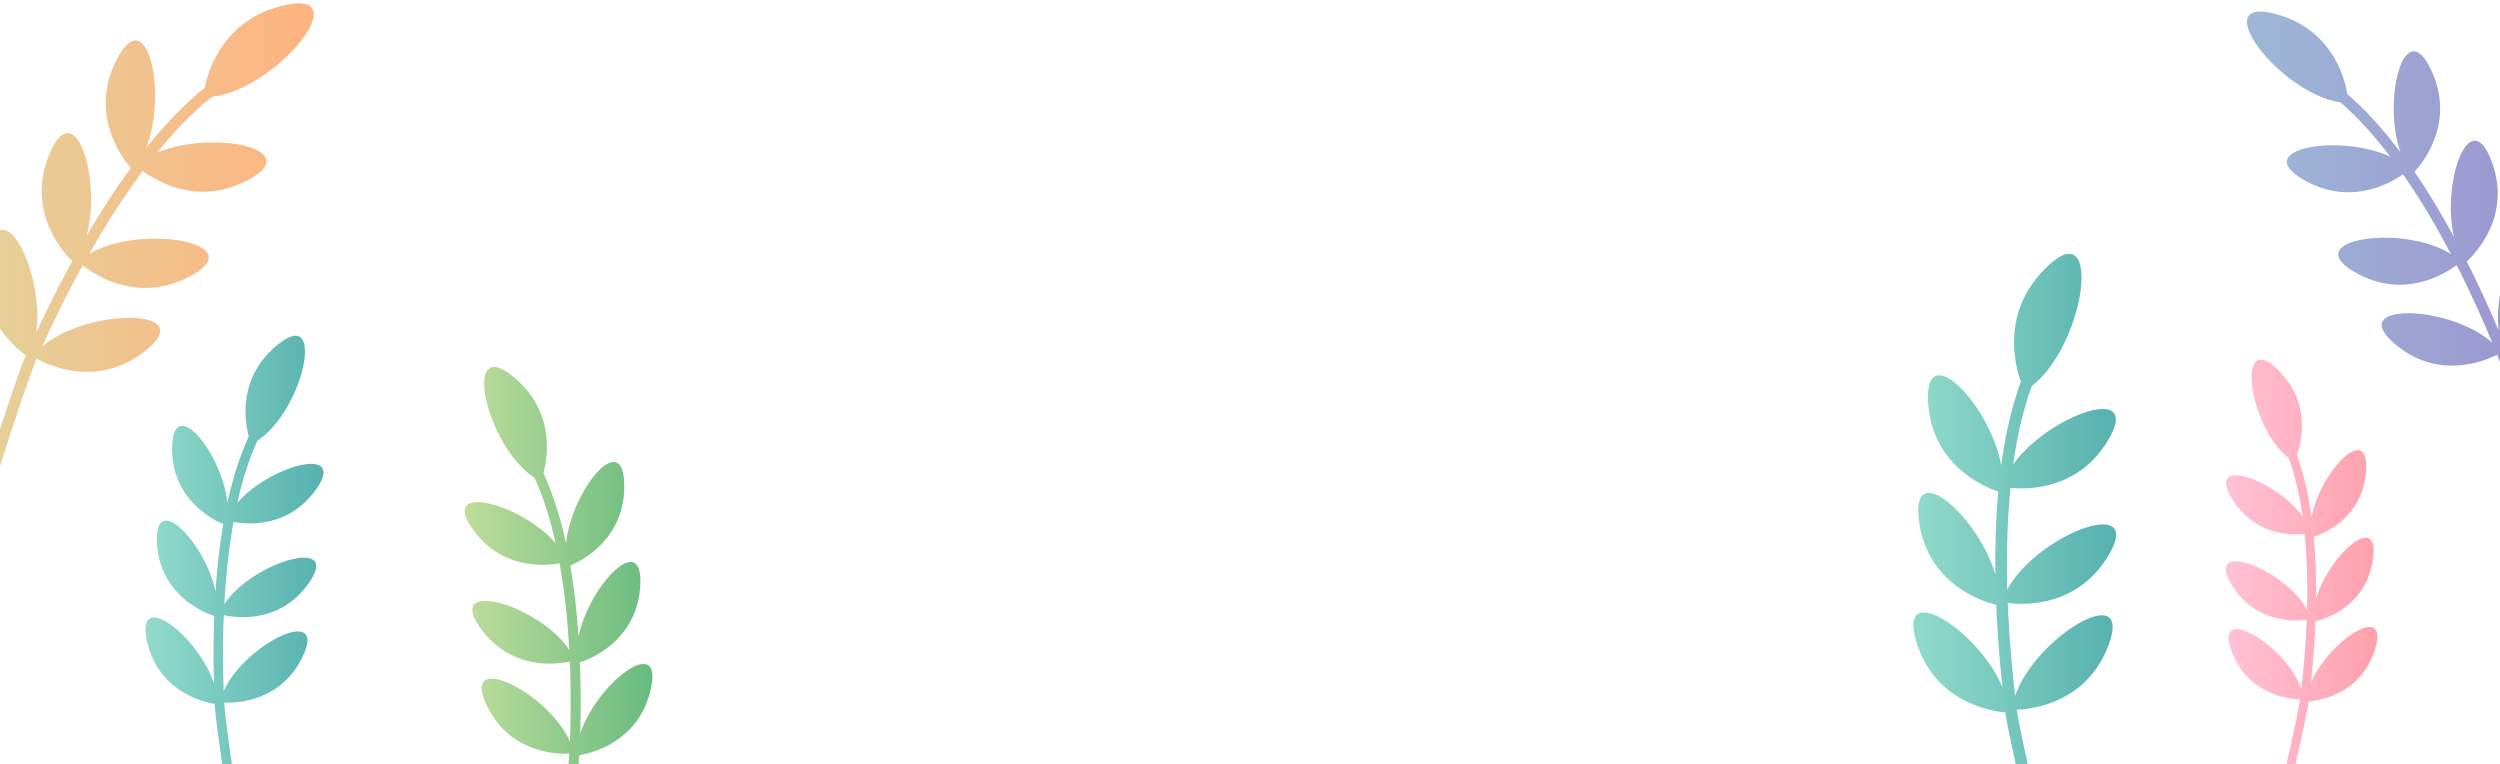
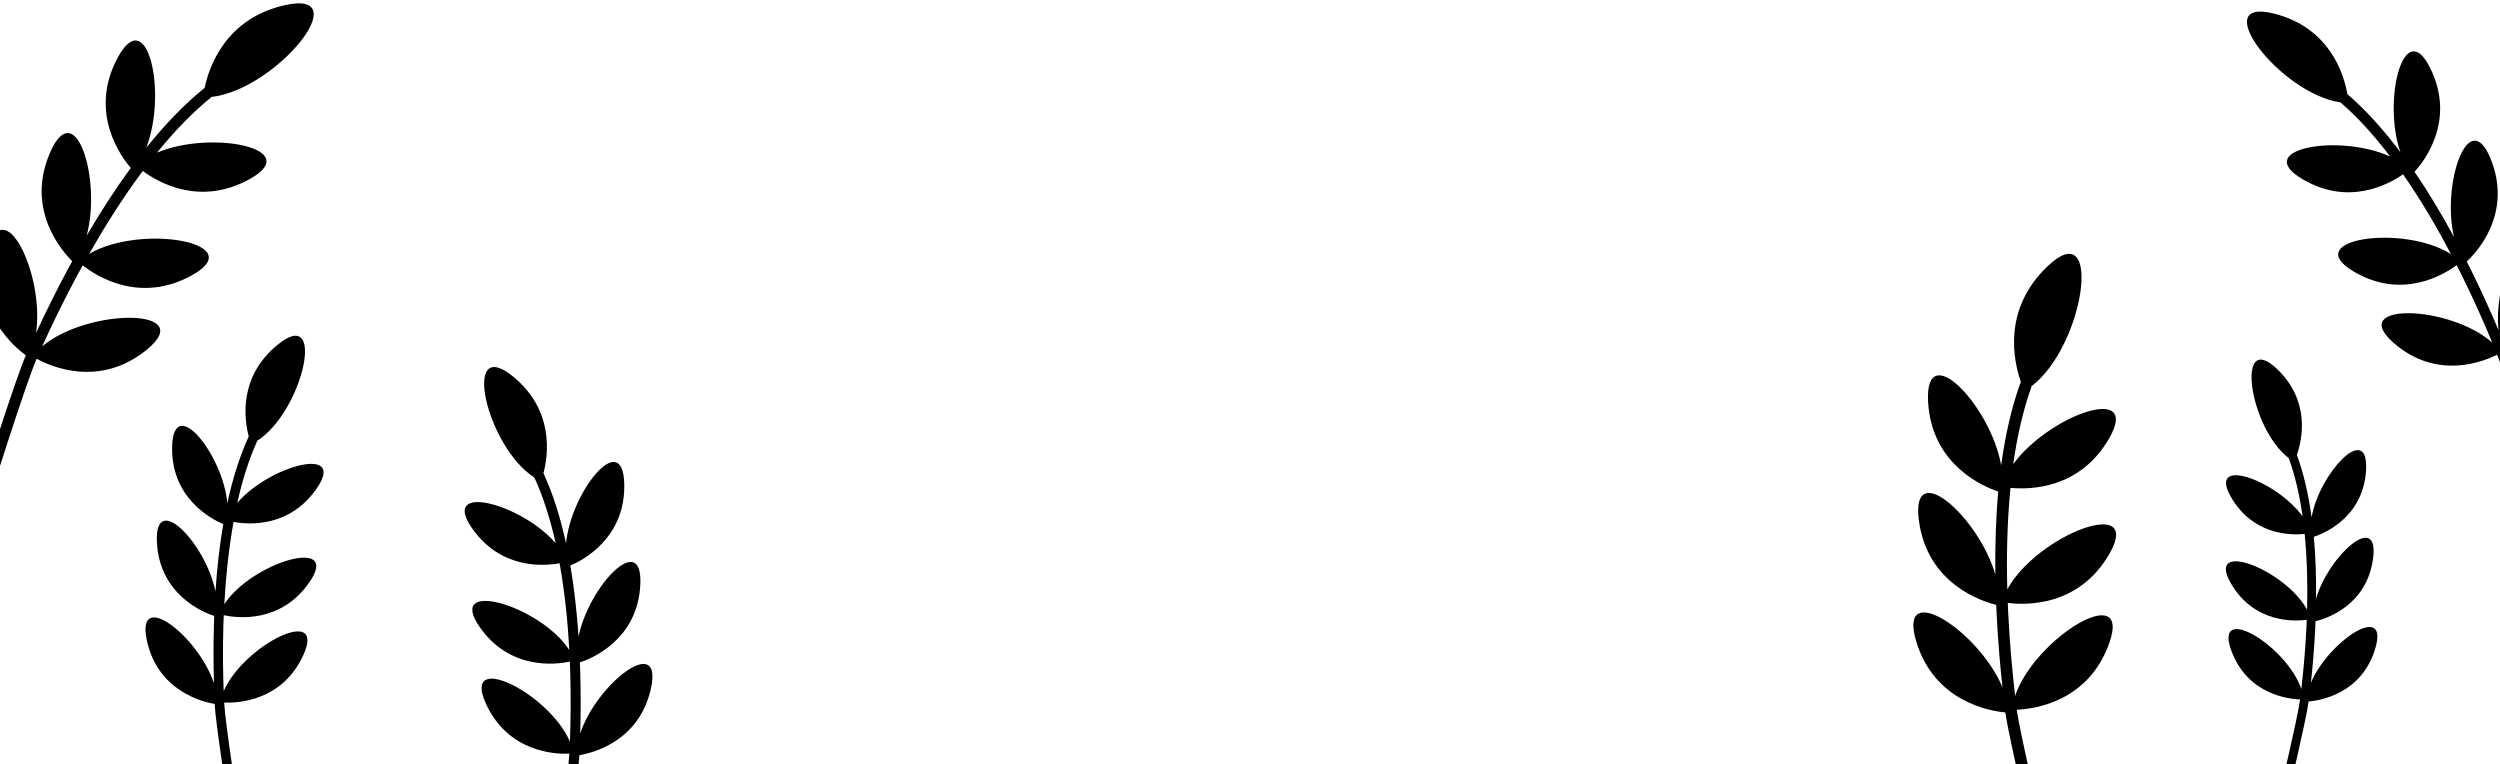
<svg xmlns="http://www.w3.org/2000/svg" width="360" height="110" viewBox="0 0 360 110" fill="none">
  <path d="M275.89 92.2C273.31 83.28 285 90.92 288.36 98.98C288.03 95.96 287.71 92.38 287.52 88.52C287.5 88.04 287.48 87.57 287.46 87.1C285.67 86.67 277.44 84.22 276.3 74.78C275.22 65.83 284.93 74.46 287.33 82.74C287.28 78.46 287.41 74.47 287.75 70.78C285.76 70.13 278.08 67.01 277.64 57.73C277.2 48.53 286.66 58.44 288.17 67.01C288.78 62.47 289.73 58.45 291 54.97C289.96 52 288.31 44.56 294.85 38.34C302.88 30.7 300.25 49.69 292.57 55.59C291.32 59.04 290.46 62.88 289.91 66.83C295.07 59.76 308.37 55.06 303.71 63.14C299.52 70.4 292.39 70.53 289.51 70.25C289.01 75.29 288.93 80.35 289.05 84.87C293.29 77.05 308.71 71.15 303.75 79.76C299.32 87.43 291.63 87.14 289.12 86.82C289.14 87.36 289.16 87.9 289.19 88.42C289.41 92.87 289.8 96.93 290.18 100.19C293.05 91.79 307.07 83.37 303.71 92.68C300.66 101.14 292.82 102.1 290.42 102.2C290.88 105.74 294.37 120.28 294.38 120.32L292.72 120.62C292.71 120.58 289.23 106.07 288.77 102.59C286.78 102.41 278.49 101.18 275.89 92.2Z" fill="url(#paint0_linear_507_368)" />
  <path d="M342.07 93.27C343.99 86.62 335.28 92.32 332.77 98.33C333.02 96.08 333.25 93.41 333.39 90.52C333.41 90.16 333.42 89.81 333.43 89.46C334.77 89.14 340.9 87.31 341.74 80.27C342.54 73.59 335.3 80.03 333.51 86.22C333.55 83.03 333.44 80.05 333.19 77.3C334.68 76.81 340.4 74.48 340.72 67.56C341.04 60.7 333.99 68.09 332.87 74.49C332.41 71.1 331.7 68.1 330.75 65.51C331.52 63.29 332.75 57.75 327.87 53.11C321.87 47.42 323.85 61.58 329.58 65.97C330.52 68.54 331.16 71.4 331.57 74.35C327.72 69.08 317.79 65.58 321.28 71.6C324.41 77.01 329.73 77.1 331.87 76.89C332.24 80.65 332.31 84.42 332.22 87.8C329.05 81.97 317.54 77.58 321.25 84C324.56 89.72 330.3 89.5 332.17 89.25C332.15 89.65 332.14 90.05 332.12 90.44C331.96 93.76 331.67 96.79 331.39 99.22C329.25 92.95 318.78 86.69 321.29 93.63C323.57 99.94 329.42 100.65 331.21 100.72C330.87 103.36 328.28 114.21 328.27 114.24L329.51 114.46C329.52 114.43 332.11 103.61 332.44 101.01C333.96 100.89 340.14 99.98 342.07 93.27Z" fill="url(#paint1_linear_507_368)" />
  <path d="M-1.79 36.09C0.54 27.38 6.44 39.57 5.19 47.95C6.43 45.27 7.96 42.14 9.74 38.82C9.96 38.41 10.18 38.01 10.4 37.61C9.12 36.36 3.5 30.21 7.29 21.79C10.89 13.8 14.64 25.83 12.48 33.93C14.58 30.34 16.7 27.09 18.83 24.18C17.5 22.64 12.67 16.22 16.96 8.28C21.22 0.4 24.12 13.37 21.07 21.26C23.86 17.79 26.67 14.91 29.47 12.65C30.09 9.66 32.46 2.65 41.03 0.74C51.55 -1.61 39.82 12.88 30.47 13.96C27.69 16.2 25.06 18.97 22.61 21.98C30.45 18.67 43.89 21.4 35.95 25.79C28.81 29.74 22.82 26.29 20.56 24.62C17.62 28.56 15.01 32.74 12.84 36.56C20.29 32.17 36.1 34.96 27.64 39.64C20.1 43.81 13.84 39.73 11.91 38.21C11.66 38.67 11.4 39.13 11.16 39.58C9.11 43.39 7.39 46.97 6.08 49.87C12.69 44.31 28.59 44.31 21.12 50.37C14.33 55.89 7.32 52.78 5.28 51.66C3.88 54.83 -0.51 68.68 -0.52 68.72L-2.05 68.14C-2.03 68.1 2.34 54.29 3.72 51.17C2.14 50.01 -4.14 44.86 -1.79 36.09Z" fill="url(#paint2_linear_507_368)" />
  <path d="M21.12 92.09C19.61 84.68 28.6 91.65 30.81 98.409C30.74 95.939 30.71 93.01 30.81 89.859C30.82 89.469 30.84 89.09 30.85 88.7C29.42 88.24 22.9 85.7 22.59 77.96C22.3 70.62 29.62 78.269 31.03 85.159C31.26 81.68 31.64 78.439 32.15 75.469C30.57 74.809 24.55 71.77 24.79 64.21C25.03 56.71 32.07 65.38 32.74 72.44C33.53 68.79 34.56 65.59 35.82 62.849C35.17 60.37 34.31 54.219 40.03 49.599C47.05 43.919 43.67 59.18 37.06 63.46C35.82 66.18 34.87 69.24 34.17 72.409C38.82 67.01 49.93 64.06 45.62 70.32C41.74 75.94 35.95 75.579 33.63 75.159C32.9 79.219 32.5 83.33 32.3 87.01C36.25 80.94 49.16 77.16 44.57 83.82C40.48 89.76 34.24 89.02 32.22 88.59C32.2 89.03 32.18 89.47 32.17 89.89C32.06 93.52 32.11 96.85 32.21 99.52C35.09 92.88 47.02 86.97 43.69 94.31C40.66 100.98 34.23 101.25 32.28 101.17C32.42 104.08 34.31 116.12 34.31 116.15L32.94 116.28C32.94 116.24 31.05 104.23 30.91 101.37C29.29 101.1 22.64 99.56 21.12 92.09Z" fill="url(#paint3_linear_507_368)" />
  <path d="M366.75 36.569C364.83 28.279 358.89 39.619 359.8 47.569C358.72 45.009 357.37 41.999 355.8 38.819C355.6 38.429 355.41 38.049 355.21 37.659C356.45 36.519 361.93 30.869 358.63 22.809C355.49 15.159 351.58 26.409 353.37 34.119C351.5 30.669 349.61 27.539 347.69 24.739C348.99 23.329 353.73 17.399 349.94 9.779C346.18 2.219 343.04 14.379 345.66 21.919C343.14 18.559 340.59 15.769 338.02 13.549C337.53 10.709 335.52 4.019 327.51 1.969C317.67 -0.551 328.27 13.469 337.04 14.749C339.58 16.949 341.98 19.629 344.19 22.549C336.91 19.199 324.17 21.39 331.51 25.77C338.11 29.7 343.86 26.619 346.04 25.099C348.69 28.909 351.02 32.919 352.94 36.59C346.06 32.23 331.09 34.419 338.9 39.08C345.87 43.239 351.89 39.559 353.76 38.179C353.98 38.619 354.21 39.059 354.42 39.489C356.23 43.149 357.74 46.569 358.89 49.349C352.84 43.909 337.87 43.45 344.71 49.4C350.93 54.809 357.63 52.069 359.59 51.069C360.81 54.109 364.51 67.299 364.52 67.34L365.98 66.84C365.97 66.799 362.27 53.639 361.08 50.65C362.61 49.599 368.69 44.919 366.75 36.569Z" fill="url(#paint4_linear_507_368)" />
  <path d="M93.77 98.96C95.37 91.15 85.88 98.49 83.55 105.63C83.63 103.02 83.65 99.93 83.55 96.61C83.54 96.2 83.52 95.8 83.5 95.39C85.01 94.9 91.88 92.23 92.21 84.07C92.52 76.33 84.8 84.39 83.31 91.66C83.06 87.99 82.67 84.58 82.13 81.44C83.79 80.74 90.15 77.54 89.89 69.57C89.63 61.66 82.21 70.8 81.51 78.25C80.67 74.4 79.59 71.03 78.26 68.14C78.95 65.52 79.85 59.04 73.82 54.17C66.42 48.19 69.98 64.27 76.96 68.78C78.27 71.65 79.27 74.87 80.01 78.22C75.11 72.52 63.39 69.42 67.94 76.01C72.03 81.94 78.14 81.55 80.58 81.11C81.35 85.39 81.77 89.72 81.98 93.6C77.81 87.2 64.2 83.22 69.04 90.24C73.36 96.5 79.93 95.72 82.06 95.27C82.08 95.73 82.1 96.2 82.11 96.64C82.23 100.47 82.17 103.97 82.07 106.79C79.04 99.79 66.45 93.56 69.96 101.3C73.16 108.34 79.93 108.62 81.99 108.53C81.84 111.59 79.85 124.29 79.85 124.33L81.29 124.47C81.29 124.43 83.28 111.77 83.43 108.75C85.15 108.46 92.16 106.84 93.77 98.96Z" fill="url(#paint5_linear_507_368)" />
  <defs>
    <linearGradient id="paint0_linear_507_368" x1="275.526" y1="78.582" x2="304.746" y2="78.582" gradientUnits="userSpaceOnUse">
-       <stop offset="0.002" stop-color="#92DBCA" />
-       <stop offset="1" stop-color="#56B1AF" />
+       <stop offset="0.002" stopColor="#92DBCA" />
+       <stop offset="1" stopColor="#56B1AF" />
    </linearGradient>
    <linearGradient id="paint1_linear_507_368" x1="320.539" y1="83.129" x2="342.342" y2="83.129" gradientUnits="userSpaceOnUse">
-       <stop stop-color="#FFC2D6" />
-       <stop offset="1" stop-color="#FFA0AC" />
+       <stop stopColor="#FFC2D6" />
+       <stop offset="1" stopColor="#FFA0AC" />
    </linearGradient>
    <linearGradient id="paint2_linear_507_368" x1="-2.311" y1="34.597" x2="45.196" y2="34.597" gradientUnits="userSpaceOnUse">
-       <stop offset="0.002" stop-color="#E4D099" />
-       <stop offset="0.997" stop-color="#FFB380" />
+       <stop offset="0.002" stopColor="#E4D099" />
+       <stop offset="0.997" stopColor="#FFB380" />
    </linearGradient>
    <linearGradient id="paint3_linear_507_368" x1="20.949" y1="82.31" x2="46.594" y2="82.31" gradientUnits="userSpaceOnUse">
-       <stop offset="0.002" stop-color="#92DBCA" />
-       <stop offset="1" stop-color="#56B1AF" />
+       <stop offset="0.002" stopColor="#92DBCA" />
+       <stop offset="1" stopColor="#56B1AF" />
    </linearGradient>
    <linearGradient id="paint4_linear_507_368" x1="323.556" y1="34.502" x2="367.125" y2="34.502" gradientUnits="userSpaceOnUse">
-       <stop stop-color="#9DB8D6" />
-       <stop offset="1" stop-color="#9D92D0" />
+       <stop stopColor="#9DB8D6" />
+       <stop offset="1" stopColor="#9D92D0" />
    </linearGradient>
    <linearGradient id="paint5_linear_507_368" x1="66.905" y1="88.647" x2="93.946" y2="88.647" gradientUnits="userSpaceOnUse">
-       <stop offset="0.002" stop-color="#BFDD9B" />
-       <stop offset="1" stop-color="#68BB80" />
+       <stop offset="0.002" stopColor="#BFDD9B" />
+       <stop offset="1" stopColor="#68BB80" />
    </linearGradient>
  </defs>
</svg>
